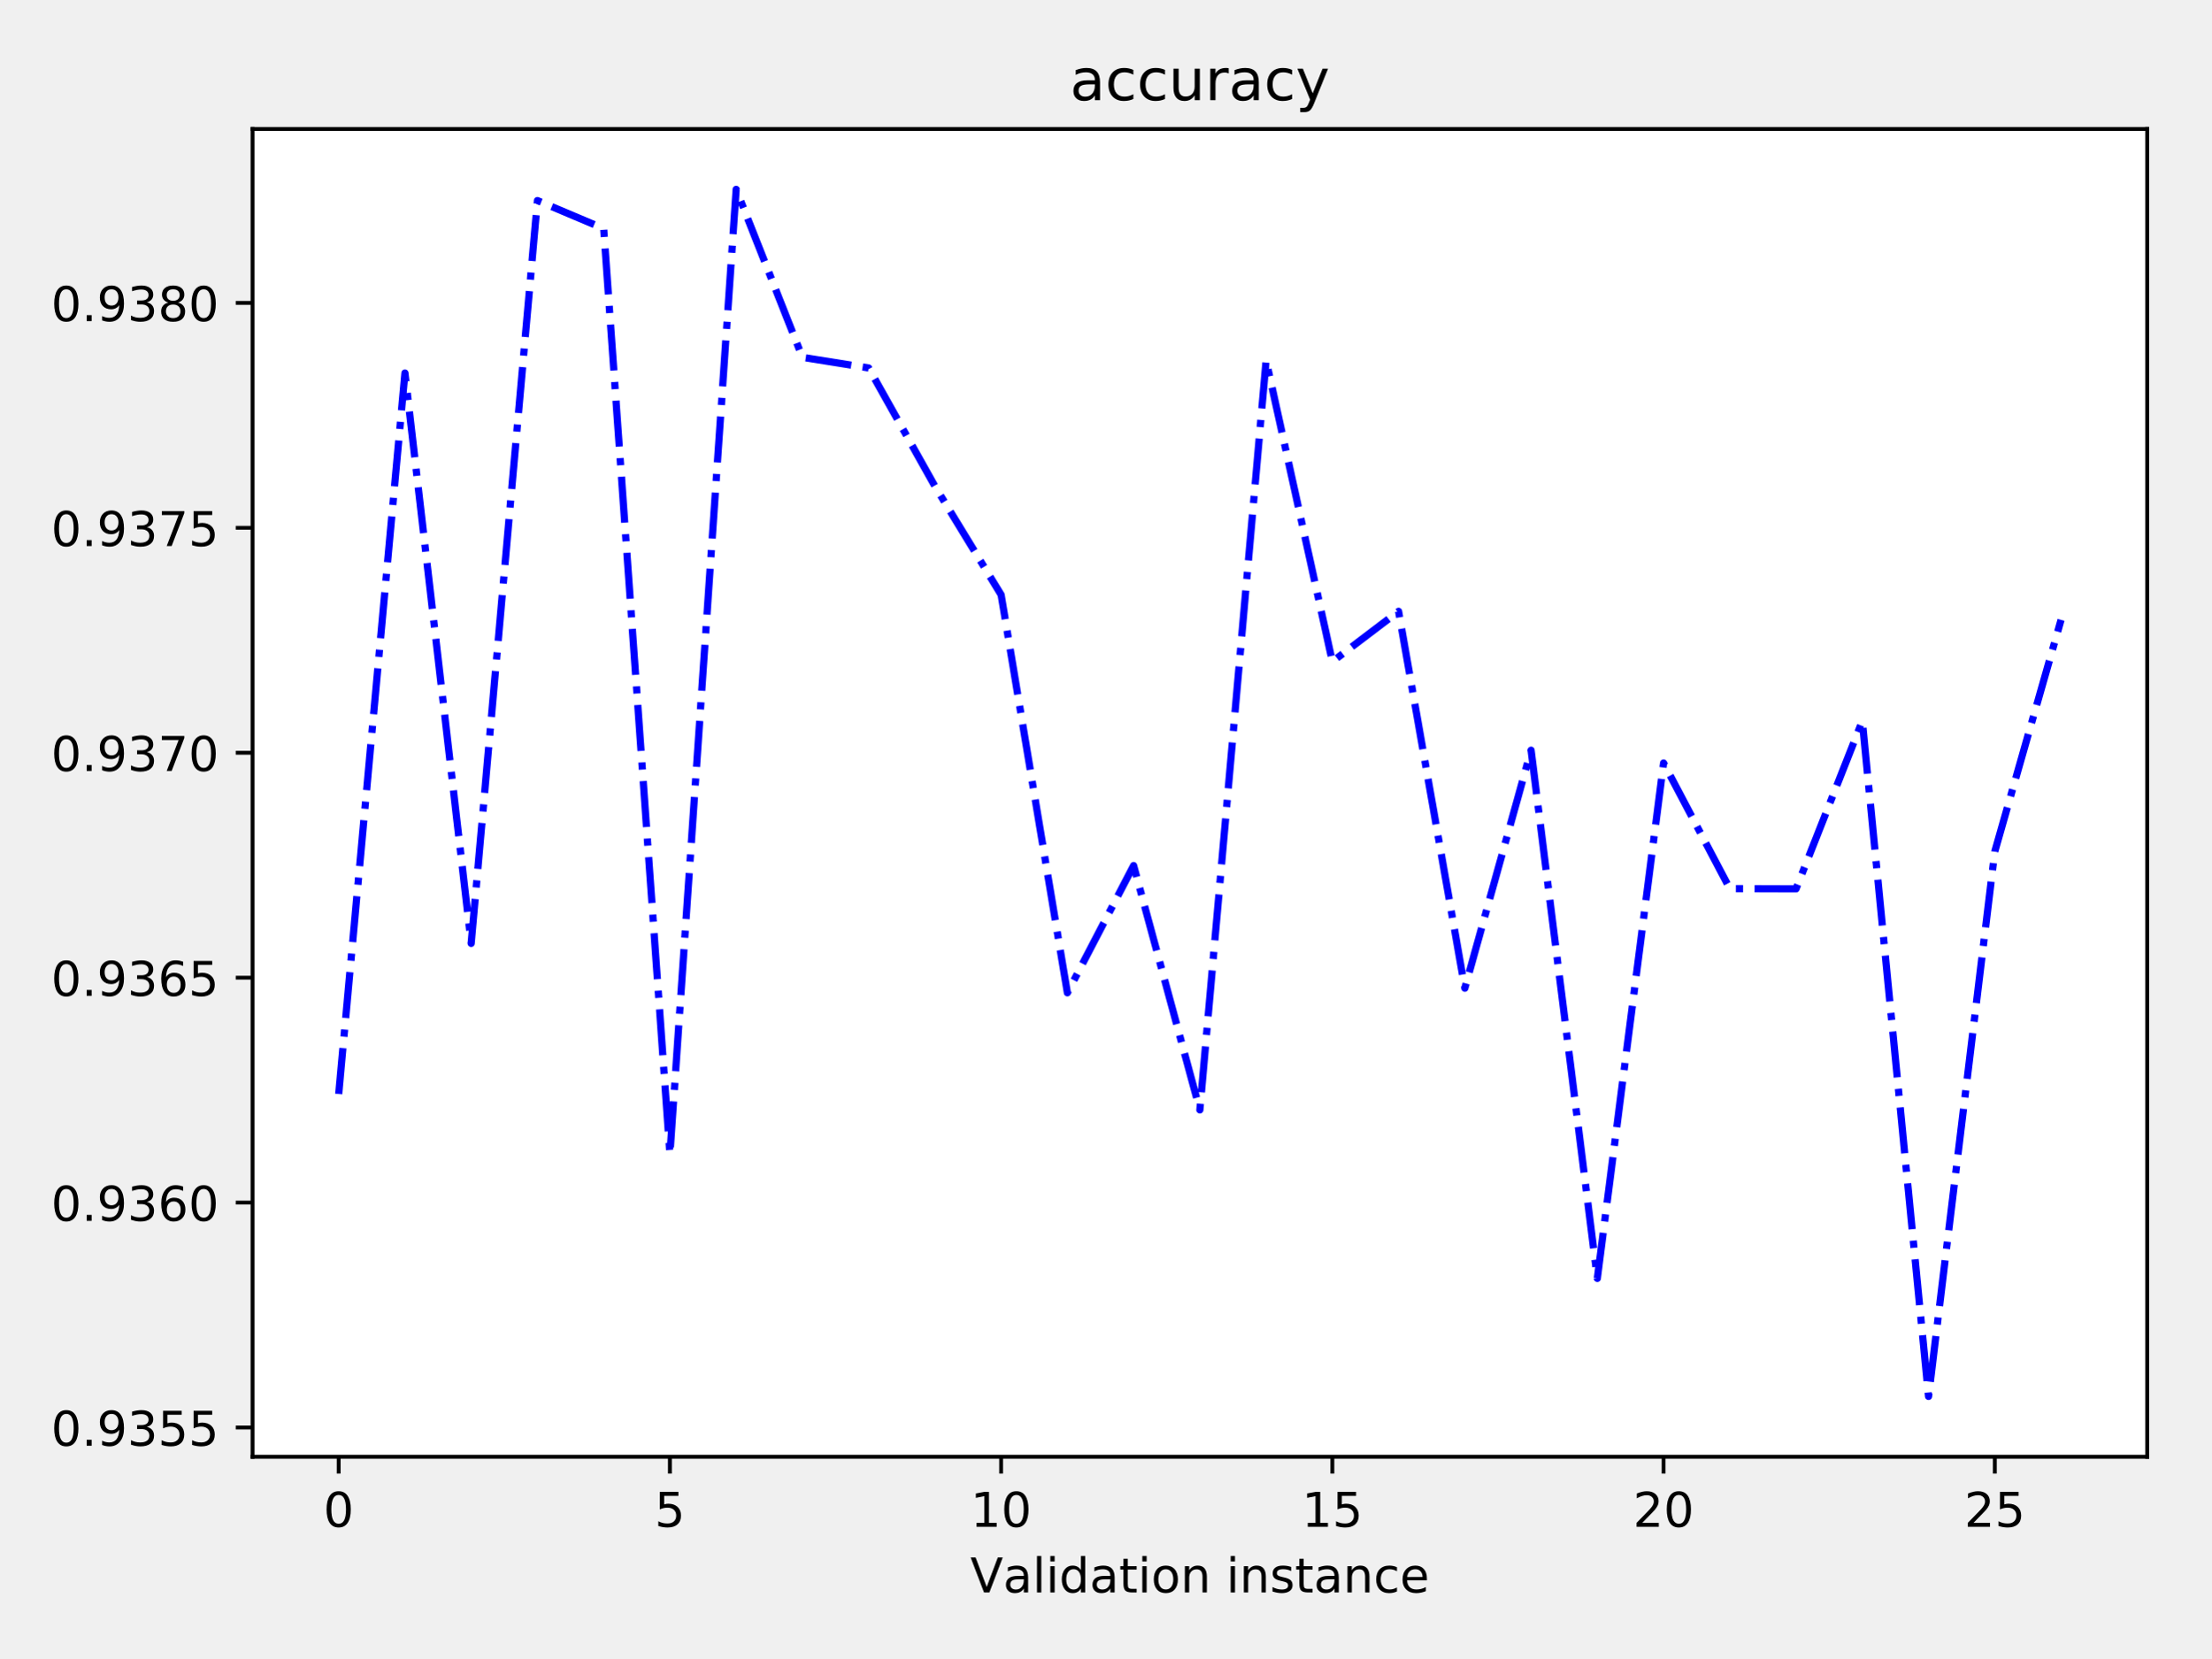
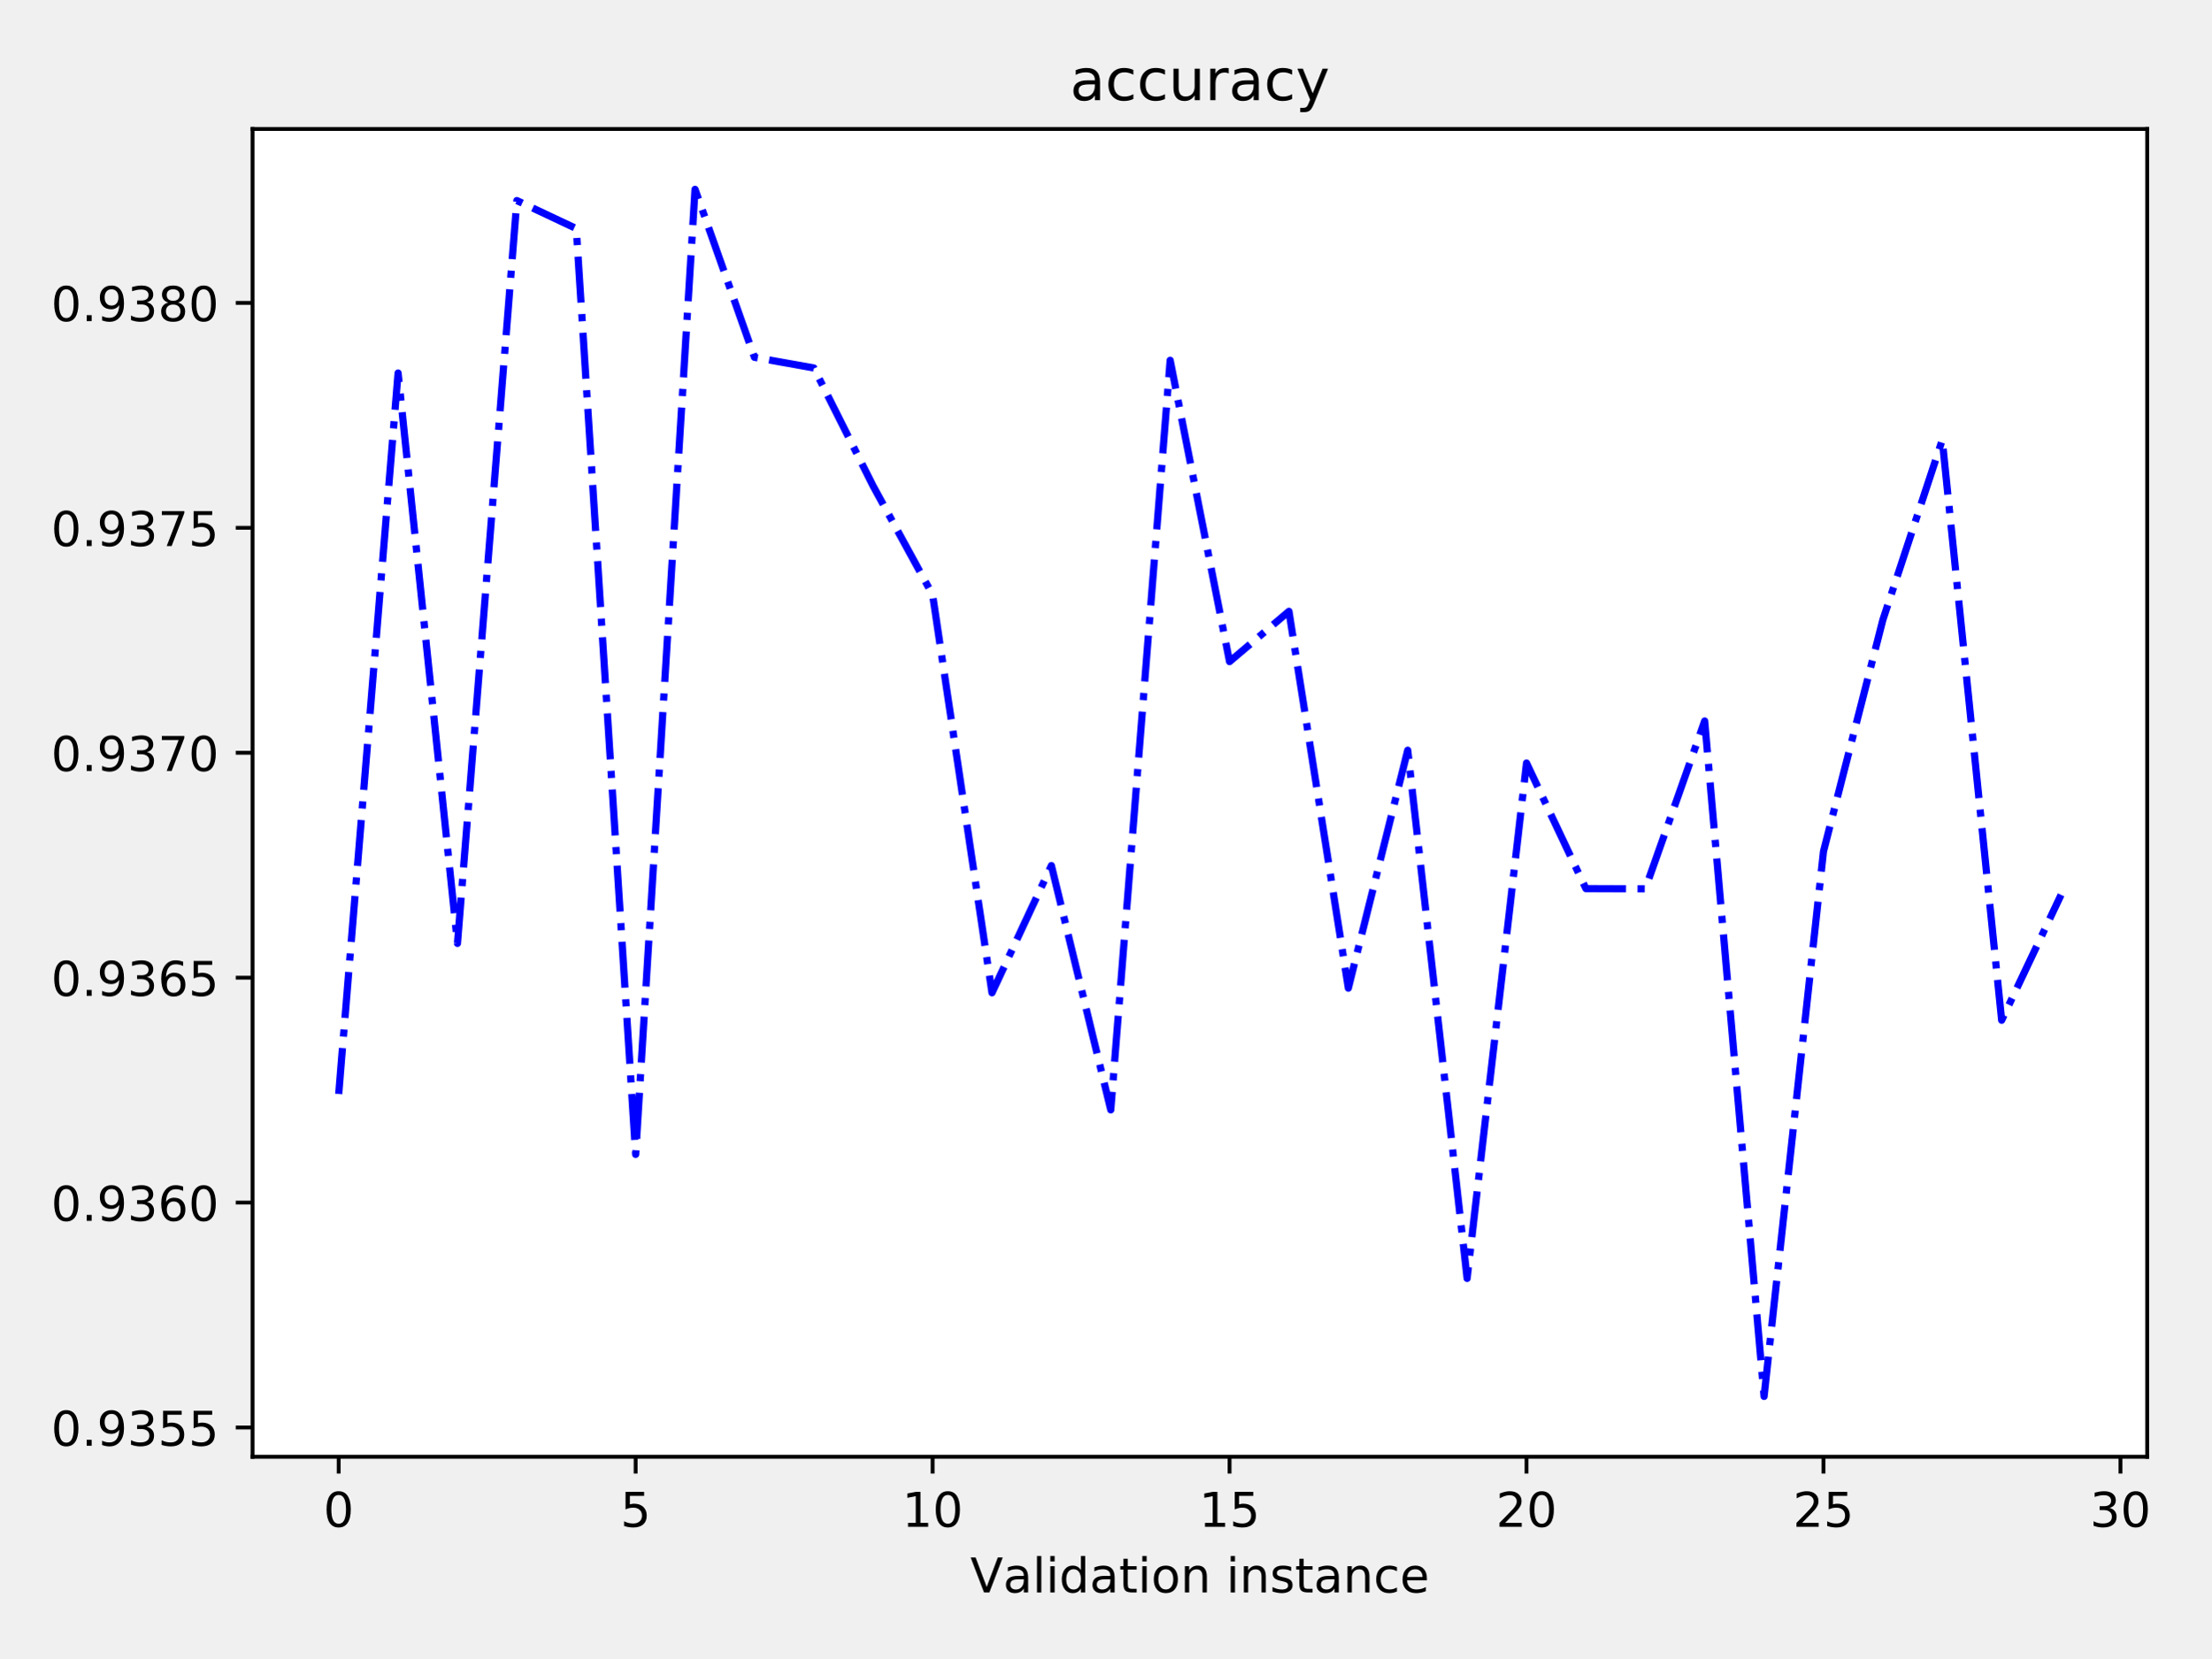
<svg xmlns="http://www.w3.org/2000/svg" xmlns:xlink="http://www.w3.org/1999/xlink" height="345.6pt" version="1.1" viewBox="0 0 460.8 345.6" width="460.8pt">
  <defs>
    <style type="text/css">
*{stroke-linecap:butt;stroke-linejoin:round;}
  </style>
  </defs>
  <g id="figure_1">
    <g id="axes_1">
      <g id="patch_1">
        <path d="M 52.63 303.64  L 447.48 303.64  L 447.48 26.88  L 52.63 26.88  z " style="fill:#ffffff;" />
      </g>
      <g id="matplotlib.axis_1">
        <g id="xtick_1">
          <g id="line2d_1">
            <defs>
-               <path d="M 0 0  L 0 3.5  " id="m2cb8e37de6" style="stroke:#000000;stroke-width:0.8;" />
-             </defs>
-             <g>
-               <use style="stroke:#000000;stroke-width:0.8;" x="70.578" xlink:href="#m2cb8e37de6" y="303.64" />
+               <path d="M 0 0  L 0 3.5  " id="m5e1711c216" style="stroke:#000000;stroke-width:0.8;" />
+             </defs>
+             <g>
+               <use style="stroke:#000000;stroke-width:0.8;" x="70.578" xlink:href="#m5e1711c216" y="303.64" />
            </g>
          </g>
          <g id="text_1">
            <defs>
              <path d="M 31.781 66.406  Q 24.172 66.406 20.328 58.906  Q 16.5 51.422 16.5 36.375  Q 16.5 21.391 20.328 13.891  Q 24.172 6.391 31.781 6.391  Q 39.453 6.391 43.281 13.891  Q 47.125 21.391 47.125 36.375  Q 47.125 51.422 43.281 58.906  Q 39.453 66.406 31.781 66.406  z M 31.781 74.219  Q 44.047 74.219 50.516 64.516  Q 56.984 54.828 56.984 36.375  Q 56.984 17.969 50.516 8.266  Q 44.047 -1.422 31.781 -1.422  Q 19.531 -1.422 13.062 8.266  Q 6.594 17.969 6.594 36.375  Q 6.594 54.828 13.062 64.516  Q 19.531 74.219 31.781 74.219  z " id="DejaVuSans-30" />
            </defs>
            <g transform="translate(67.39648 318.2384)scale(0.1 -0.1)">
              <use xlink:href="#DejaVuSans-30" />
            </g>
          </g>
        </g>
        <g id="xtick_2">
          <g id="line2d_2">
            <g>
-               <use style="stroke:#000000;stroke-width:0.8;" x="139.607" xlink:href="#m2cb8e37de6" y="303.64" />
+               <use style="stroke:#000000;stroke-width:0.8;" x="132.466" xlink:href="#m5e1711c216" y="303.64" />
            </g>
          </g>
          <g id="text_2">
            <defs>
              <path d="M 10.797 72.906  L 49.516 72.906  L 49.516 64.594  L 19.828 64.594  L 19.828 46.734  Q 21.969 47.469 24.109 47.828  Q 26.266 48.188 28.422 48.188  Q 40.625 48.188 47.75 41.5  Q 54.891 34.812 54.891 23.391  Q 54.891 11.625 47.562 5.094  Q 40.234 -1.422 26.906 -1.422  Q 22.312 -1.422 17.547 -0.641  Q 12.797 0.141 7.719 1.703  L 7.719 11.625  Q 12.109 9.234 16.797 8.062  Q 21.484 6.891 26.703 6.891  Q 35.156 6.891 40.078 11.328  Q 45.016 15.766 45.016 23.391  Q 45.016 31 40.078 35.438  Q 35.156 39.891 26.703 39.891  Q 22.75 39.891 18.812 39.016  Q 14.891 38.141 10.797 36.281  z " id="DejaVuSans-35" />
            </defs>
-             <g transform="translate(136.4262 318.2384)scale(0.1 -0.1)">
+             <g transform="translate(129.2852 318.2384)scale(0.1 -0.1)">
              <use xlink:href="#DejaVuSans-35" />
            </g>
          </g>
        </g>
        <g id="xtick_3">
          <g id="line2d_3">
            <g>
-               <use style="stroke:#000000;stroke-width:0.8;" x="208.637" xlink:href="#m2cb8e37de6" y="303.64" />
+               <use style="stroke:#000000;stroke-width:0.8;" x="194.355" xlink:href="#m5e1711c216" y="303.64" />
            </g>
          </g>
          <g id="text_3">
            <defs>
              <path d="M 12.406 8.297  L 28.516 8.297  L 28.516 63.922  L 10.984 60.406  L 10.984 69.391  L 28.422 72.906  L 38.281 72.906  L 38.281 8.297  L 54.391 8.297  L 54.391 0  L 12.406 0  z " id="DejaVuSans-31" />
            </defs>
-             <g transform="translate(202.2747 318.2384)scale(0.1 -0.1)">
+             <g transform="translate(187.9927 318.2384)scale(0.1 -0.1)">
              <use xlink:href="#DejaVuSans-31" />
              <use x="63.623" xlink:href="#DejaVuSans-30" />
            </g>
          </g>
        </g>
        <g id="xtick_4">
          <g id="line2d_4">
            <g>
-               <use style="stroke:#000000;stroke-width:0.8;" x="277.667" xlink:href="#m2cb8e37de6" y="303.64" />
+               <use style="stroke:#000000;stroke-width:0.8;" x="256.244" xlink:href="#m5e1711c216" y="303.64" />
            </g>
          </g>
          <g id="text_4">
-             <g transform="translate(271.3044 318.2384)scale(0.1 -0.1)">
+             <g transform="translate(249.8814 318.2384)scale(0.1 -0.1)">
              <use xlink:href="#DejaVuSans-31" />
              <use x="63.623" xlink:href="#DejaVuSans-35" />
            </g>
          </g>
        </g>
        <g id="xtick_5">
          <g id="line2d_5">
            <g>
-               <use style="stroke:#000000;stroke-width:0.8;" x="346.697" xlink:href="#m2cb8e37de6" y="303.64" />
+               <use style="stroke:#000000;stroke-width:0.8;" x="318.133" xlink:href="#m5e1711c216" y="303.64" />
            </g>
          </g>
          <g id="text_5">
            <defs>
              <path d="M 19.188 8.297  L 53.609 8.297  L 53.609 0  L 7.328 0  L 7.328 8.297  Q 12.938 14.109 22.625 23.891  Q 32.328 33.688 34.812 36.531  Q 39.547 41.844 41.422 45.531  Q 43.312 49.219 43.312 52.781  Q 43.312 58.594 39.234 62.25  Q 35.156 65.922 28.609 65.922  Q 23.969 65.922 18.812 64.312  Q 13.672 62.703 7.812 59.422  L 7.812 69.391  Q 13.766 71.781 18.938 73  Q 24.125 74.219 28.422 74.219  Q 39.75 74.219 46.484 68.547  Q 53.219 62.891 53.219 53.422  Q 53.219 48.922 51.531 44.891  Q 49.859 40.875 45.406 35.406  Q 44.188 33.984 37.641 27.219  Q 31.109 20.453 19.188 8.297  z " id="DejaVuSans-32" />
            </defs>
-             <g transform="translate(340.3341 318.2384)scale(0.1 -0.1)">
+             <g transform="translate(311.7701 318.2384)scale(0.1 -0.1)">
              <use xlink:href="#DejaVuSans-32" />
              <use x="63.623" xlink:href="#DejaVuSans-30" />
            </g>
          </g>
        </g>
        <g id="xtick_6">
          <g id="line2d_6">
            <g>
-               <use style="stroke:#000000;stroke-width:0.8;" x="415.726" xlink:href="#m2cb8e37de6" y="303.64" />
+               <use style="stroke:#000000;stroke-width:0.8;" x="380.021" xlink:href="#m5e1711c216" y="303.64" />
            </g>
          </g>
          <g id="text_6">
-             <g transform="translate(409.3638 318.2384)scale(0.1 -0.1)">
+             <g transform="translate(373.6588 318.2384)scale(0.1 -0.1)">
              <use xlink:href="#DejaVuSans-32" />
              <use x="63.623" xlink:href="#DejaVuSans-35" />
            </g>
          </g>
        </g>
-         <g id="text_7">
+         <g id="xtick_7">
+           <g id="line2d_7">
+             <g>
+               <use style="stroke:#000000;stroke-width:0.8;" x="441.91" xlink:href="#m5e1711c216" y="303.64" />
+             </g>
+           </g>
+           <g id="text_7">
+             <defs>
+               <path d="M 40.578 39.312  Q 47.656 37.797 51.625 33  Q 55.609 28.219 55.609 21.188  Q 55.609 10.406 48.188 4.484  Q 40.766 -1.422 27.094 -1.422  Q 22.516 -1.422 17.656 -0.516  Q 12.797 0.391 7.625 2.203  L 7.625 11.719  Q 11.719 9.328 16.594 8.109  Q 21.484 6.891 26.812 6.891  Q 36.078 6.891 40.938 10.547  Q 45.797 14.203 45.797 21.188  Q 45.797 27.641 41.281 31.266  Q 36.766 34.906 28.719 34.906  L 20.219 34.906  L 20.219 43.016  L 29.109 43.016  Q 36.375 43.016 40.234 45.922  Q 44.094 48.828 44.094 54.297  Q 44.094 59.906 40.109 62.906  Q 36.141 65.922 28.719 65.922  Q 24.656 65.922 20.016 65.031  Q 15.375 64.156 9.812 62.312  L 9.812 71.094  Q 15.438 72.656 20.344 73.438  Q 25.25 74.219 29.594 74.219  Q 40.828 74.219 47.359 69.109  Q 53.906 64.016 53.906 55.328  Q 53.906 49.266 50.438 45.094  Q 46.969 40.922 40.578 39.312  z " id="DejaVuSans-33" />
+             </defs>
+             <g transform="translate(435.5475 318.2384)scale(0.1 -0.1)">
+               <use xlink:href="#DejaVuSans-33" />
+               <use x="63.623" xlink:href="#DejaVuSans-30" />
+             </g>
+           </g>
+         </g>
+         <g id="text_8">
          <defs>
            <path d="M 28.609 0  L 0.781 72.906  L 11.078 72.906  L 34.188 11.531  L 57.328 72.906  L 67.578 72.906  L 39.797 0  z " id="DejaVuSans-56" />
            <path d="M 34.281 27.484  Q 23.391 27.484 19.188 25  Q 14.984 22.516 14.984 16.5  Q 14.984 11.719 18.141 8.906  Q 21.297 6.109 26.703 6.109  Q 34.188 6.109 38.703 11.406  Q 43.219 16.703 43.219 25.484  L 43.219 27.484  z M 52.203 31.203  L 52.203 0  L 43.219 0  L 43.219 8.297  Q 40.141 3.328 35.547 0.953  Q 30.953 -1.422 24.312 -1.422  Q 15.922 -1.422 10.953 3.297  Q 6 8.016 6 15.922  Q 6 25.141 12.172 29.828  Q 18.359 34.516 30.609 34.516  L 43.219 34.516  L 43.219 35.406  Q 43.219 41.609 39.141 45  Q 35.062 48.391 27.688 48.391  Q 23 48.391 18.547 47.266  Q 14.109 46.141 10.016 43.891  L 10.016 52.203  Q 14.938 54.109 19.578 55.047  Q 24.219 56 28.609 56  Q 40.484 56 46.344 49.844  Q 52.203 43.703 52.203 31.203  z " id="DejaVuSans-61" />
            <path d="M 9.422 75.984  L 18.406 75.984  L 18.406 0  L 9.422 0  z " id="DejaVuSans-6c" />
            <path d="M 9.422 54.688  L 18.406 54.688  L 18.406 0  L 9.422 0  z M 9.422 75.984  L 18.406 75.984  L 18.406 64.594  L 9.422 64.594  z " id="DejaVuSans-69" />
            <path d="M 45.406 46.391  L 45.406 75.984  L 54.391 75.984  L 54.391 0  L 45.406 0  L 45.406 8.203  Q 42.578 3.328 38.25 0.953  Q 33.938 -1.422 27.875 -1.422  Q 17.969 -1.422 11.734 6.484  Q 5.516 14.406 5.516 27.297  Q 5.516 40.188 11.734 48.094  Q 17.969 56 27.875 56  Q 33.938 56 38.25 53.625  Q 42.578 51.266 45.406 46.391  z M 14.797 27.297  Q 14.797 17.391 18.875 11.75  Q 22.953 6.109 30.078 6.109  Q 37.203 6.109 41.297 11.75  Q 45.406 17.391 45.406 27.297  Q 45.406 37.203 41.297 42.844  Q 37.203 48.484 30.078 48.484  Q 22.953 48.484 18.875 42.844  Q 14.797 37.203 14.797 27.297  z " id="DejaVuSans-64" />
            <path d="M 18.312 70.219  L 18.312 54.688  L 36.812 54.688  L 36.812 47.703  L 18.312 47.703  L 18.312 18.016  Q 18.312 11.328 20.141 9.422  Q 21.969 7.516 27.594 7.516  L 36.812 7.516  L 36.812 0  L 27.594 0  Q 17.188 0 13.234 3.875  Q 9.281 7.766 9.281 18.016  L 9.281 47.703  L 2.688 47.703  L 2.688 54.688  L 9.281 54.688  L 9.281 70.219  z " id="DejaVuSans-74" />
            <path d="M 30.609 48.391  Q 23.391 48.391 19.188 42.75  Q 14.984 37.109 14.984 27.297  Q 14.984 17.484 19.156 11.844  Q 23.344 6.203 30.609 6.203  Q 37.797 6.203 41.984 11.859  Q 46.188 17.531 46.188 27.297  Q 46.188 37.016 41.984 42.703  Q 37.797 48.391 30.609 48.391  z M 30.609 56  Q 42.328 56 49.016 48.375  Q 55.719 40.766 55.719 27.297  Q 55.719 13.875 49.016 6.219  Q 42.328 -1.422 30.609 -1.422  Q 18.844 -1.422 12.172 6.219  Q 5.516 13.875 5.516 27.297  Q 5.516 40.766 12.172 48.375  Q 18.844 56 30.609 56  z " id="DejaVuSans-6f" />
            <path d="M 54.891 33.016  L 54.891 0  L 45.906 0  L 45.906 32.719  Q 45.906 40.484 42.875 44.328  Q 39.844 48.188 33.797 48.188  Q 26.516 48.188 22.312 43.547  Q 18.109 38.922 18.109 30.906  L 18.109 0  L 9.078 0  L 9.078 54.688  L 18.109 54.688  L 18.109 46.188  Q 21.344 51.125 25.703 53.562  Q 30.078 56 35.797 56  Q 45.219 56 50.047 50.172  Q 54.891 44.344 54.891 33.016  z " id="DejaVuSans-6e" />
            <path id="DejaVuSans-20" />
            <path d="M 44.281 53.078  L 44.281 44.578  Q 40.484 46.531 36.375 47.5  Q 32.281 48.484 27.875 48.484  Q 21.188 48.484 17.844 46.438  Q 14.5 44.391 14.5 40.281  Q 14.5 37.156 16.891 35.375  Q 19.281 33.594 26.516 31.984  L 29.594 31.297  Q 39.156 29.25 43.188 25.516  Q 47.219 21.781 47.219 15.094  Q 47.219 7.469 41.188 3.016  Q 35.156 -1.422 24.609 -1.422  Q 20.219 -1.422 15.453 -0.562  Q 10.688 0.297 5.422 2  L 5.422 11.281  Q 10.406 8.688 15.234 7.391  Q 20.062 6.109 24.812 6.109  Q 31.156 6.109 34.562 8.281  Q 37.984 10.453 37.984 14.406  Q 37.984 18.062 35.516 20.016  Q 33.062 21.969 24.703 23.781  L 21.578 24.516  Q 13.234 26.266 9.516 29.906  Q 5.812 33.547 5.812 39.891  Q 5.812 47.609 11.281 51.797  Q 16.75 56 26.812 56  Q 31.781 56 36.172 55.266  Q 40.578 54.547 44.281 53.078  z " id="DejaVuSans-73" />
            <path d="M 48.781 52.594  L 48.781 44.188  Q 44.969 46.297 41.141 47.344  Q 37.312 48.391 33.406 48.391  Q 24.656 48.391 19.812 42.844  Q 14.984 37.312 14.984 27.297  Q 14.984 17.281 19.812 11.734  Q 24.656 6.203 33.406 6.203  Q 37.312 6.203 41.141 7.25  Q 44.969 8.297 48.781 10.406  L 48.781 2.094  Q 45.016 0.344 40.984 -0.531  Q 36.969 -1.422 32.422 -1.422  Q 20.062 -1.422 12.781 6.344  Q 5.516 14.109 5.516 27.297  Q 5.516 40.672 12.859 48.328  Q 20.219 56 33.016 56  Q 37.156 56 41.109 55.141  Q 45.062 54.297 48.781 52.594  z " id="DejaVuSans-63" />
            <path d="M 56.203 29.594  L 56.203 25.203  L 14.891 25.203  Q 15.484 15.922 20.484 11.062  Q 25.484 6.203 34.422 6.203  Q 39.594 6.203 44.453 7.469  Q 49.312 8.734 54.109 11.281  L 54.109 2.781  Q 49.266 0.734 44.188 -0.344  Q 39.109 -1.422 33.891 -1.422  Q 20.797 -1.422 13.156 6.188  Q 5.516 13.812 5.516 26.812  Q 5.516 40.234 12.766 48.109  Q 20.016 56 32.328 56  Q 43.359 56 49.781 48.891  Q 56.203 41.797 56.203 29.594  z M 47.219 32.234  Q 47.125 39.594 43.094 43.984  Q 39.062 48.391 32.422 48.391  Q 24.906 48.391 20.391 44.141  Q 15.875 39.891 15.188 32.172  z " id="DejaVuSans-65" />
          </defs>
          <g transform="translate(202.212 331.9166)scale(0.1 -0.1)">
            <use xlink:href="#DejaVuSans-56" />
            <use x="68.299" xlink:href="#DejaVuSans-61" />
            <use x="129.578" xlink:href="#DejaVuSans-6c" />
            <use x="157.361" xlink:href="#DejaVuSans-69" />
            <use x="185.145" xlink:href="#DejaVuSans-64" />
            <use x="248.621" xlink:href="#DejaVuSans-61" />
            <use x="309.9" xlink:href="#DejaVuSans-74" />
            <use x="349.109" xlink:href="#DejaVuSans-69" />
            <use x="376.893" xlink:href="#DejaVuSans-6f" />
            <use x="438.074" xlink:href="#DejaVuSans-6e" />
            <use x="501.453" xlink:href="#DejaVuSans-20" />
            <use x="533.24" xlink:href="#DejaVuSans-69" />
            <use x="561.023" xlink:href="#DejaVuSans-6e" />
            <use x="624.402" xlink:href="#DejaVuSans-73" />
            <use x="676.502" xlink:href="#DejaVuSans-74" />
            <use x="715.711" xlink:href="#DejaVuSans-61" />
            <use x="776.99" xlink:href="#DejaVuSans-6e" />
            <use x="840.369" xlink:href="#DejaVuSans-63" />
            <use x="895.35" xlink:href="#DejaVuSans-65" />
          </g>
        </g>
      </g>
      <g id="matplotlib.axis_2">
        <g id="ytick_1">
-           <g id="line2d_7">
-             <defs>
-               <path d="M 0 0  L -3.5 0  " id="macf4380417" style="stroke:#000000;stroke-width:0.8;" />
-             </defs>
-             <g>
-               <use style="stroke:#000000;stroke-width:0.8;" x="52.63" xlink:href="#macf4380417" y="297.54" />
-             </g>
-           </g>
-           <g id="text_8">
+           <g id="line2d_8">
+             <defs>
+               <path d="M 0 0  L -3.5 0  " id="m9c9edafd87" style="stroke:#000000;stroke-width:0.8;" />
+             </defs>
+             <g>
+               <use style="stroke:#000000;stroke-width:0.8;" x="52.63" xlink:href="#m9c9edafd87" y="297.54" />
+             </g>
+           </g>
+           <g id="text_9">
            <defs>
              <path d="M 10.688 12.406  L 21 12.406  L 21 0  L 10.688 0  z " id="DejaVuSans-2e" />
              <path d="M 10.984 1.516  L 10.984 10.5  Q 14.703 8.734 18.5 7.812  Q 22.312 6.891 25.984 6.891  Q 35.75 6.891 40.891 13.453  Q 46.047 20.016 46.781 33.406  Q 43.953 29.203 39.594 26.953  Q 35.25 24.703 29.984 24.703  Q 19.047 24.703 12.672 31.312  Q 6.297 37.938 6.297 49.422  Q 6.297 60.641 12.938 67.422  Q 19.578 74.219 30.609 74.219  Q 43.266 74.219 49.922 64.516  Q 56.594 54.828 56.594 36.375  Q 56.594 19.141 48.406 8.859  Q 40.234 -1.422 26.422 -1.422  Q 22.703 -1.422 18.891 -0.688  Q 15.094 0.047 10.984 1.516  z M 30.609 32.422  Q 37.25 32.422 41.125 36.953  Q 45.016 41.5 45.016 49.422  Q 45.016 57.281 41.125 61.844  Q 37.25 66.406 30.609 66.406  Q 23.969 66.406 20.094 61.844  Q 16.219 57.281 16.219 49.422  Q 16.219 41.5 20.094 36.953  Q 23.969 32.422 30.609 32.422  z " id="DejaVuSans-39" />
-               <path d="M 40.578 39.312  Q 47.656 37.797 51.625 33  Q 55.609 28.219 55.609 21.188  Q 55.609 10.406 48.188 4.484  Q 40.766 -1.422 27.094 -1.422  Q 22.516 -1.422 17.656 -0.516  Q 12.797 0.391 7.625 2.203  L 7.625 11.719  Q 11.719 9.328 16.594 8.109  Q 21.484 6.891 26.812 6.891  Q 36.078 6.891 40.938 10.547  Q 45.797 14.203 45.797 21.188  Q 45.797 27.641 41.281 31.266  Q 36.766 34.906 28.719 34.906  L 20.219 34.906  L 20.219 43.016  L 29.109 43.016  Q 36.375 43.016 40.234 45.922  Q 44.094 48.828 44.094 54.297  Q 44.094 59.906 40.109 62.906  Q 36.141 65.922 28.719 65.922  Q 24.656 65.922 20.016 65.031  Q 15.375 64.156 9.812 62.312  L 9.812 71.094  Q 15.438 72.656 20.344 73.438  Q 25.25 74.219 29.594 74.219  Q 40.828 74.219 47.359 69.109  Q 53.906 64.016 53.906 55.328  Q 53.906 49.266 50.438 45.094  Q 46.969 40.922 40.578 39.312  z " id="DejaVuSans-33" />
            </defs>
            <g transform="translate(10.63937 301.339)scale(0.1 -0.1)">
              <use xlink:href="#DejaVuSans-30" />
              <use x="63.623" xlink:href="#DejaVuSans-2e" />
              <use x="95.41" xlink:href="#DejaVuSans-39" />
              <use x="159.033" xlink:href="#DejaVuSans-33" />
              <use x="222.656" xlink:href="#DejaVuSans-35" />
              <use x="286.279" xlink:href="#DejaVuSans-35" />
            </g>
          </g>
        </g>
        <g id="ytick_2">
-           <g id="line2d_8">
-             <g>
-               <use style="stroke:#000000;stroke-width:0.8;" x="52.63" xlink:href="#macf4380417" y="250.658" />
-             </g>
-           </g>
-           <g id="text_9">
+           <g id="line2d_9">
+             <g>
+               <use style="stroke:#000000;stroke-width:0.8;" x="52.63" xlink:href="#m9c9edafd87" y="250.658" />
+             </g>
+           </g>
+           <g id="text_10">
            <defs>
              <path d="M 33.016 40.375  Q 26.375 40.375 22.484 35.828  Q 18.609 31.297 18.609 23.391  Q 18.609 15.531 22.484 10.953  Q 26.375 6.391 33.016 6.391  Q 39.656 6.391 43.531 10.953  Q 47.406 15.531 47.406 23.391  Q 47.406 31.297 43.531 35.828  Q 39.656 40.375 33.016 40.375  z M 52.594 71.297  L 52.594 62.312  Q 48.875 64.062 45.094 64.984  Q 41.312 65.922 37.594 65.922  Q 27.828 65.922 22.672 59.328  Q 17.531 52.734 16.797 39.406  Q 19.672 43.656 24.016 45.922  Q 28.375 48.188 33.594 48.188  Q 44.578 48.188 50.953 41.516  Q 57.328 34.859 57.328 23.391  Q 57.328 12.156 50.688 5.359  Q 44.047 -1.422 33.016 -1.422  Q 20.359 -1.422 13.672 8.266  Q 6.984 17.969 6.984 36.375  Q 6.984 53.656 15.188 63.938  Q 23.391 74.219 37.203 74.219  Q 40.922 74.219 44.703 73.484  Q 48.484 72.75 52.594 71.297  z " id="DejaVuSans-36" />
            </defs>
            <g transform="translate(10.63937 254.4572)scale(0.1 -0.1)">
              <use xlink:href="#DejaVuSans-30" />
              <use x="63.623" xlink:href="#DejaVuSans-2e" />
              <use x="95.41" xlink:href="#DejaVuSans-39" />
              <use x="159.033" xlink:href="#DejaVuSans-33" />
              <use x="222.656" xlink:href="#DejaVuSans-36" />
              <use x="286.279" xlink:href="#DejaVuSans-30" />
            </g>
          </g>
        </g>
        <g id="ytick_3">
-           <g id="line2d_9">
-             <g>
-               <use style="stroke:#000000;stroke-width:0.8;" x="52.63" xlink:href="#macf4380417" y="203.776" />
-             </g>
-           </g>
-           <g id="text_10">
+           <g id="line2d_10">
+             <g>
+               <use style="stroke:#000000;stroke-width:0.8;" x="52.63" xlink:href="#m9c9edafd87" y="203.776" />
+             </g>
+           </g>
+           <g id="text_11">
            <g transform="translate(10.63937 207.5753)scale(0.1 -0.1)">
              <use xlink:href="#DejaVuSans-30" />
              <use x="63.623" xlink:href="#DejaVuSans-2e" />
              <use x="95.41" xlink:href="#DejaVuSans-39" />
              <use x="159.033" xlink:href="#DejaVuSans-33" />
              <use x="222.656" xlink:href="#DejaVuSans-36" />
              <use x="286.279" xlink:href="#DejaVuSans-35" />
            </g>
          </g>
        </g>
        <g id="ytick_4">
-           <g id="line2d_10">
-             <g>
-               <use style="stroke:#000000;stroke-width:0.8;" x="52.63" xlink:href="#macf4380417" y="156.894" />
-             </g>
-           </g>
-           <g id="text_11">
+           <g id="line2d_11">
+             <g>
+               <use style="stroke:#000000;stroke-width:0.8;" x="52.63" xlink:href="#m9c9edafd87" y="156.894" />
+             </g>
+           </g>
+           <g id="text_12">
            <defs>
              <path d="M 8.203 72.906  L 55.078 72.906  L 55.078 68.703  L 28.609 0  L 18.312 0  L 43.219 64.594  L 8.203 64.594  z " id="DejaVuSans-37" />
            </defs>
            <g transform="translate(10.63937 160.6935)scale(0.1 -0.1)">
              <use xlink:href="#DejaVuSans-30" />
              <use x="63.623" xlink:href="#DejaVuSans-2e" />
              <use x="95.41" xlink:href="#DejaVuSans-39" />
              <use x="159.033" xlink:href="#DejaVuSans-33" />
              <use x="222.656" xlink:href="#DejaVuSans-37" />
              <use x="286.279" xlink:href="#DejaVuSans-30" />
            </g>
          </g>
        </g>
        <g id="ytick_5">
-           <g id="line2d_11">
-             <g>
-               <use style="stroke:#000000;stroke-width:0.8;" x="52.63" xlink:href="#macf4380417" y="110.012" />
-             </g>
-           </g>
-           <g id="text_12">
+           <g id="line2d_12">
+             <g>
+               <use style="stroke:#000000;stroke-width:0.8;" x="52.63" xlink:href="#m9c9edafd87" y="110.012" />
+             </g>
+           </g>
+           <g id="text_13">
            <g transform="translate(10.63937 113.8116)scale(0.1 -0.1)">
              <use xlink:href="#DejaVuSans-30" />
              <use x="63.623" xlink:href="#DejaVuSans-2e" />
              <use x="95.41" xlink:href="#DejaVuSans-39" />
              <use x="159.033" xlink:href="#DejaVuSans-33" />
              <use x="222.656" xlink:href="#DejaVuSans-37" />
              <use x="286.279" xlink:href="#DejaVuSans-35" />
            </g>
          </g>
        </g>
        <g id="ytick_6">
-           <g id="line2d_12">
-             <g>
-               <use style="stroke:#000000;stroke-width:0.8;" x="52.63" xlink:href="#macf4380417" y="63.131" />
-             </g>
-           </g>
-           <g id="text_13">
+           <g id="line2d_13">
+             <g>
+               <use style="stroke:#000000;stroke-width:0.8;" x="52.63" xlink:href="#m9c9edafd87" y="63.131" />
+             </g>
+           </g>
+           <g id="text_14">
            <defs>
              <path d="M 31.781 34.625  Q 24.75 34.625 20.719 30.859  Q 16.703 27.094 16.703 20.516  Q 16.703 13.922 20.719 10.156  Q 24.75 6.391 31.781 6.391  Q 38.812 6.391 42.859 10.172  Q 46.922 13.969 46.922 20.516  Q 46.922 27.094 42.891 30.859  Q 38.875 34.625 31.781 34.625  z M 21.922 38.812  Q 15.578 40.375 12.031 44.719  Q 8.5 49.078 8.5 55.328  Q 8.5 64.062 14.719 69.141  Q 20.953 74.219 31.781 74.219  Q 42.672 74.219 48.875 69.141  Q 55.078 64.062 55.078 55.328  Q 55.078 49.078 51.531 44.719  Q 48 40.375 41.703 38.812  Q 48.828 37.156 52.797 32.312  Q 56.781 27.484 56.781 20.516  Q 56.781 9.906 50.312 4.234  Q 43.844 -1.422 31.781 -1.422  Q 19.734 -1.422 13.25 4.234  Q 6.781 9.906 6.781 20.516  Q 6.781 27.484 10.781 32.312  Q 14.797 37.156 21.922 38.812  z M 18.312 54.391  Q 18.312 48.734 21.844 45.562  Q 25.391 42.391 31.781 42.391  Q 38.141 42.391 41.719 45.562  Q 45.312 48.734 45.312 54.391  Q 45.312 60.062 41.719 63.234  Q 38.141 66.406 31.781 66.406  Q 25.391 66.406 21.844 63.234  Q 18.312 60.062 18.312 54.391  z " id="DejaVuSans-38" />
            </defs>
            <g transform="translate(10.63937 66.92977)scale(0.1 -0.1)">
              <use xlink:href="#DejaVuSans-30" />
              <use x="63.623" xlink:href="#DejaVuSans-2e" />
              <use x="95.41" xlink:href="#DejaVuSans-39" />
              <use x="159.033" xlink:href="#DejaVuSans-33" />
              <use x="222.656" xlink:href="#DejaVuSans-38" />
              <use x="286.279" xlink:href="#DejaVuSans-30" />
            </g>
          </g>
        </g>
      </g>
-       <g id="line2d_13">
-         <path clip-path="url(#p348a2ddfde)" d="M 70.578 228.024  L 84.384 77.743  L 98.19 196.632  L 111.996 41.796  L 125.802 47.636  L 139.607 240.622  L 153.413 39.46  L 167.219 74.468  L 181.025 76.687  L 194.831 101.333  L 208.637 123.973  L 222.443 206.938  L 236.249 180.408  L 250.055 231.339  L 263.861 75.088  L 277.667 137.9  L 291.473 127.416  L 305.279 205.966  L 319.085 156.366  L 332.891 266.464  L 346.697 159.031  L 360.503 185.215  L 374.308 185.259  L 388.114 150.274  L 401.92 291.06  L 415.726 177.469  L 429.532 129.193  " style="fill:none;stroke:#0000ff;stroke-dasharray:9.6,2.4,1.5,2.4;stroke-dashoffset:0;stroke-width:1.5;" />
+       <g id="line2d_14">
+         <path clip-path="url(#p3c23fae967)" d="M 70.578 228.024  L 82.955 77.743  L 95.333 196.632  L 107.711 41.796  L 120.089 47.636  L 132.466 240.622  L 144.844 39.46  L 157.222 74.468  L 169.6 76.687  L 181.977 101.333  L 194.355 123.973  L 206.733 206.938  L 219.111 180.408  L 231.488 231.339  L 243.866 75.088  L 256.244 137.9  L 268.622 127.416  L 280.999 205.966  L 293.377 156.366  L 305.755 266.464  L 318.133 159.031  L 330.51 185.215  L 342.888 185.259  L 355.266 150.274  L 367.644 291.06  L 380.021 177.469  L 392.399 129.193  L 404.777 91.692  L 417.155 212.65  L 429.532 186.517  " style="fill:none;stroke:#0000ff;stroke-dasharray:9.6,2.4,1.5,2.4;stroke-dashoffset:0;stroke-width:1.5;" />
      </g>
      <g id="patch_2">
        <path d="M 52.63 303.64  L 52.63 26.88  " style="fill:none;stroke:#000000;stroke-linecap:square;stroke-linejoin:miter;stroke-width:0.8;" />
      </g>
      <g id="patch_3">
        <path d="M 447.48 303.64  L 447.48 26.88  " style="fill:none;stroke:#000000;stroke-linecap:square;stroke-linejoin:miter;stroke-width:0.8;" />
      </g>
      <g id="patch_4">
        <path d="M 52.63 303.64  L 447.48 303.64  " style="fill:none;stroke:#000000;stroke-linecap:square;stroke-linejoin:miter;stroke-width:0.8;" />
      </g>
      <g id="patch_5">
        <path d="M 52.63 26.88  L 447.48 26.88  " style="fill:none;stroke:#000000;stroke-linecap:square;stroke-linejoin:miter;stroke-width:0.8;" />
      </g>
-       <g id="text_14">
+       <g id="text_15">
        <defs>
          <path d="M 8.5 21.578  L 8.5 54.688  L 17.484 54.688  L 17.484 21.922  Q 17.484 14.156 20.5 10.266  Q 23.531 6.391 29.594 6.391  Q 36.859 6.391 41.078 11.031  Q 45.312 15.672 45.312 23.688  L 45.312 54.688  L 54.297 54.688  L 54.297 0  L 45.312 0  L 45.312 8.406  Q 42.047 3.422 37.719 1  Q 33.406 -1.422 27.688 -1.422  Q 18.266 -1.422 13.375 4.438  Q 8.5 10.297 8.5 21.578  z M 31.109 56  z " id="DejaVuSans-75" />
          <path d="M 41.109 46.297  Q 39.594 47.172 37.812 47.578  Q 36.031 48 33.891 48  Q 26.266 48 22.188 43.047  Q 18.109 38.094 18.109 28.812  L 18.109 0  L 9.078 0  L 9.078 54.688  L 18.109 54.688  L 18.109 46.188  Q 20.953 51.172 25.484 53.578  Q 30.031 56 36.531 56  Q 37.453 56 38.578 55.875  Q 39.703 55.766 41.062 55.516  z " id="DejaVuSans-72" />
          <path d="M 32.172 -5.078  Q 28.375 -14.844 24.75 -17.812  Q 21.141 -20.797 15.094 -20.797  L 7.906 -20.797  L 7.906 -13.281  L 13.188 -13.281  Q 16.891 -13.281 18.938 -11.516  Q 21 -9.766 23.484 -3.219  L 25.094 0.875  L 2.984 54.688  L 12.5 54.688  L 29.594 11.922  L 46.688 54.688  L 56.203 54.688  z " id="DejaVuSans-79" />
        </defs>
        <g transform="translate(222.9837 20.88)scale(0.12 -0.12)">
          <use xlink:href="#DejaVuSans-61" />
          <use x="61.279" xlink:href="#DejaVuSans-63" />
          <use x="116.26" xlink:href="#DejaVuSans-63" />
          <use x="171.24" xlink:href="#DejaVuSans-75" />
          <use x="234.619" xlink:href="#DejaVuSans-72" />
          <use x="275.732" xlink:href="#DejaVuSans-61" />
          <use x="337.012" xlink:href="#DejaVuSans-63" />
          <use x="391.992" xlink:href="#DejaVuSans-79" />
        </g>
      </g>
    </g>
  </g>
  <defs>
-     <clipPath id="p348a2ddfde">
+     <clipPath id="p3c23fae967">
      <rect height="276.76" width="394.85" x="52.63" y="26.88" />
    </clipPath>
  </defs>
</svg>
